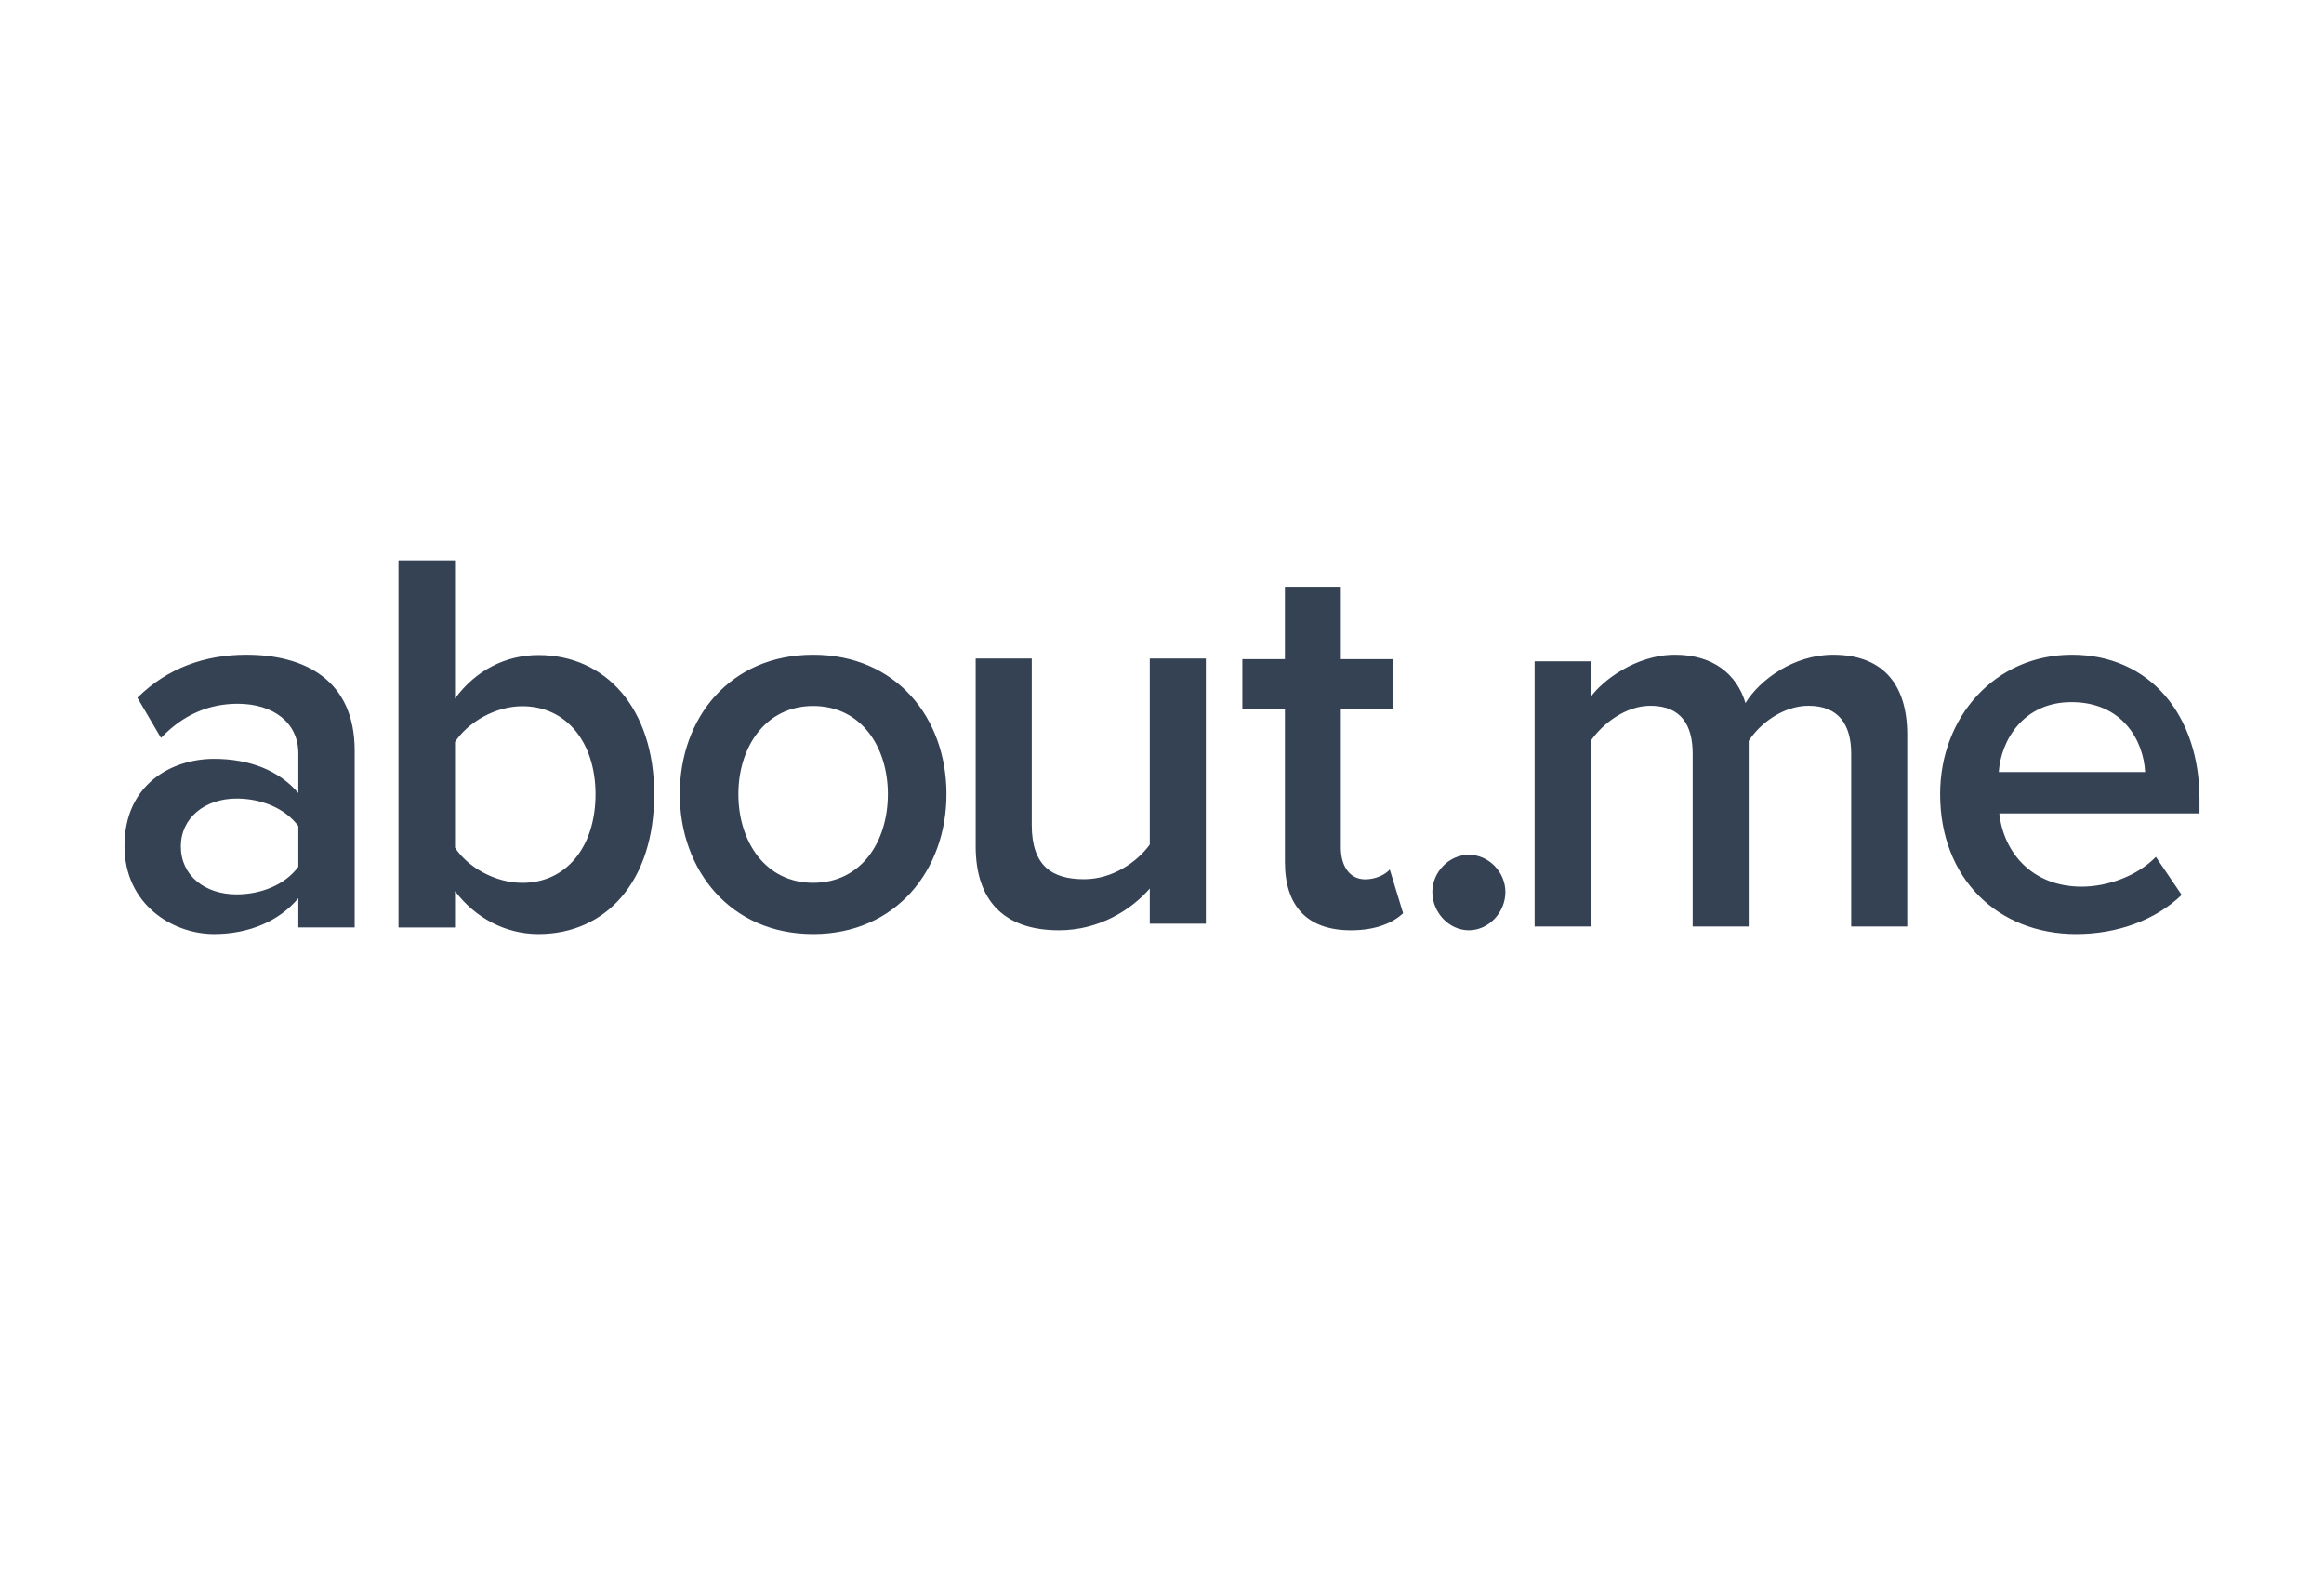
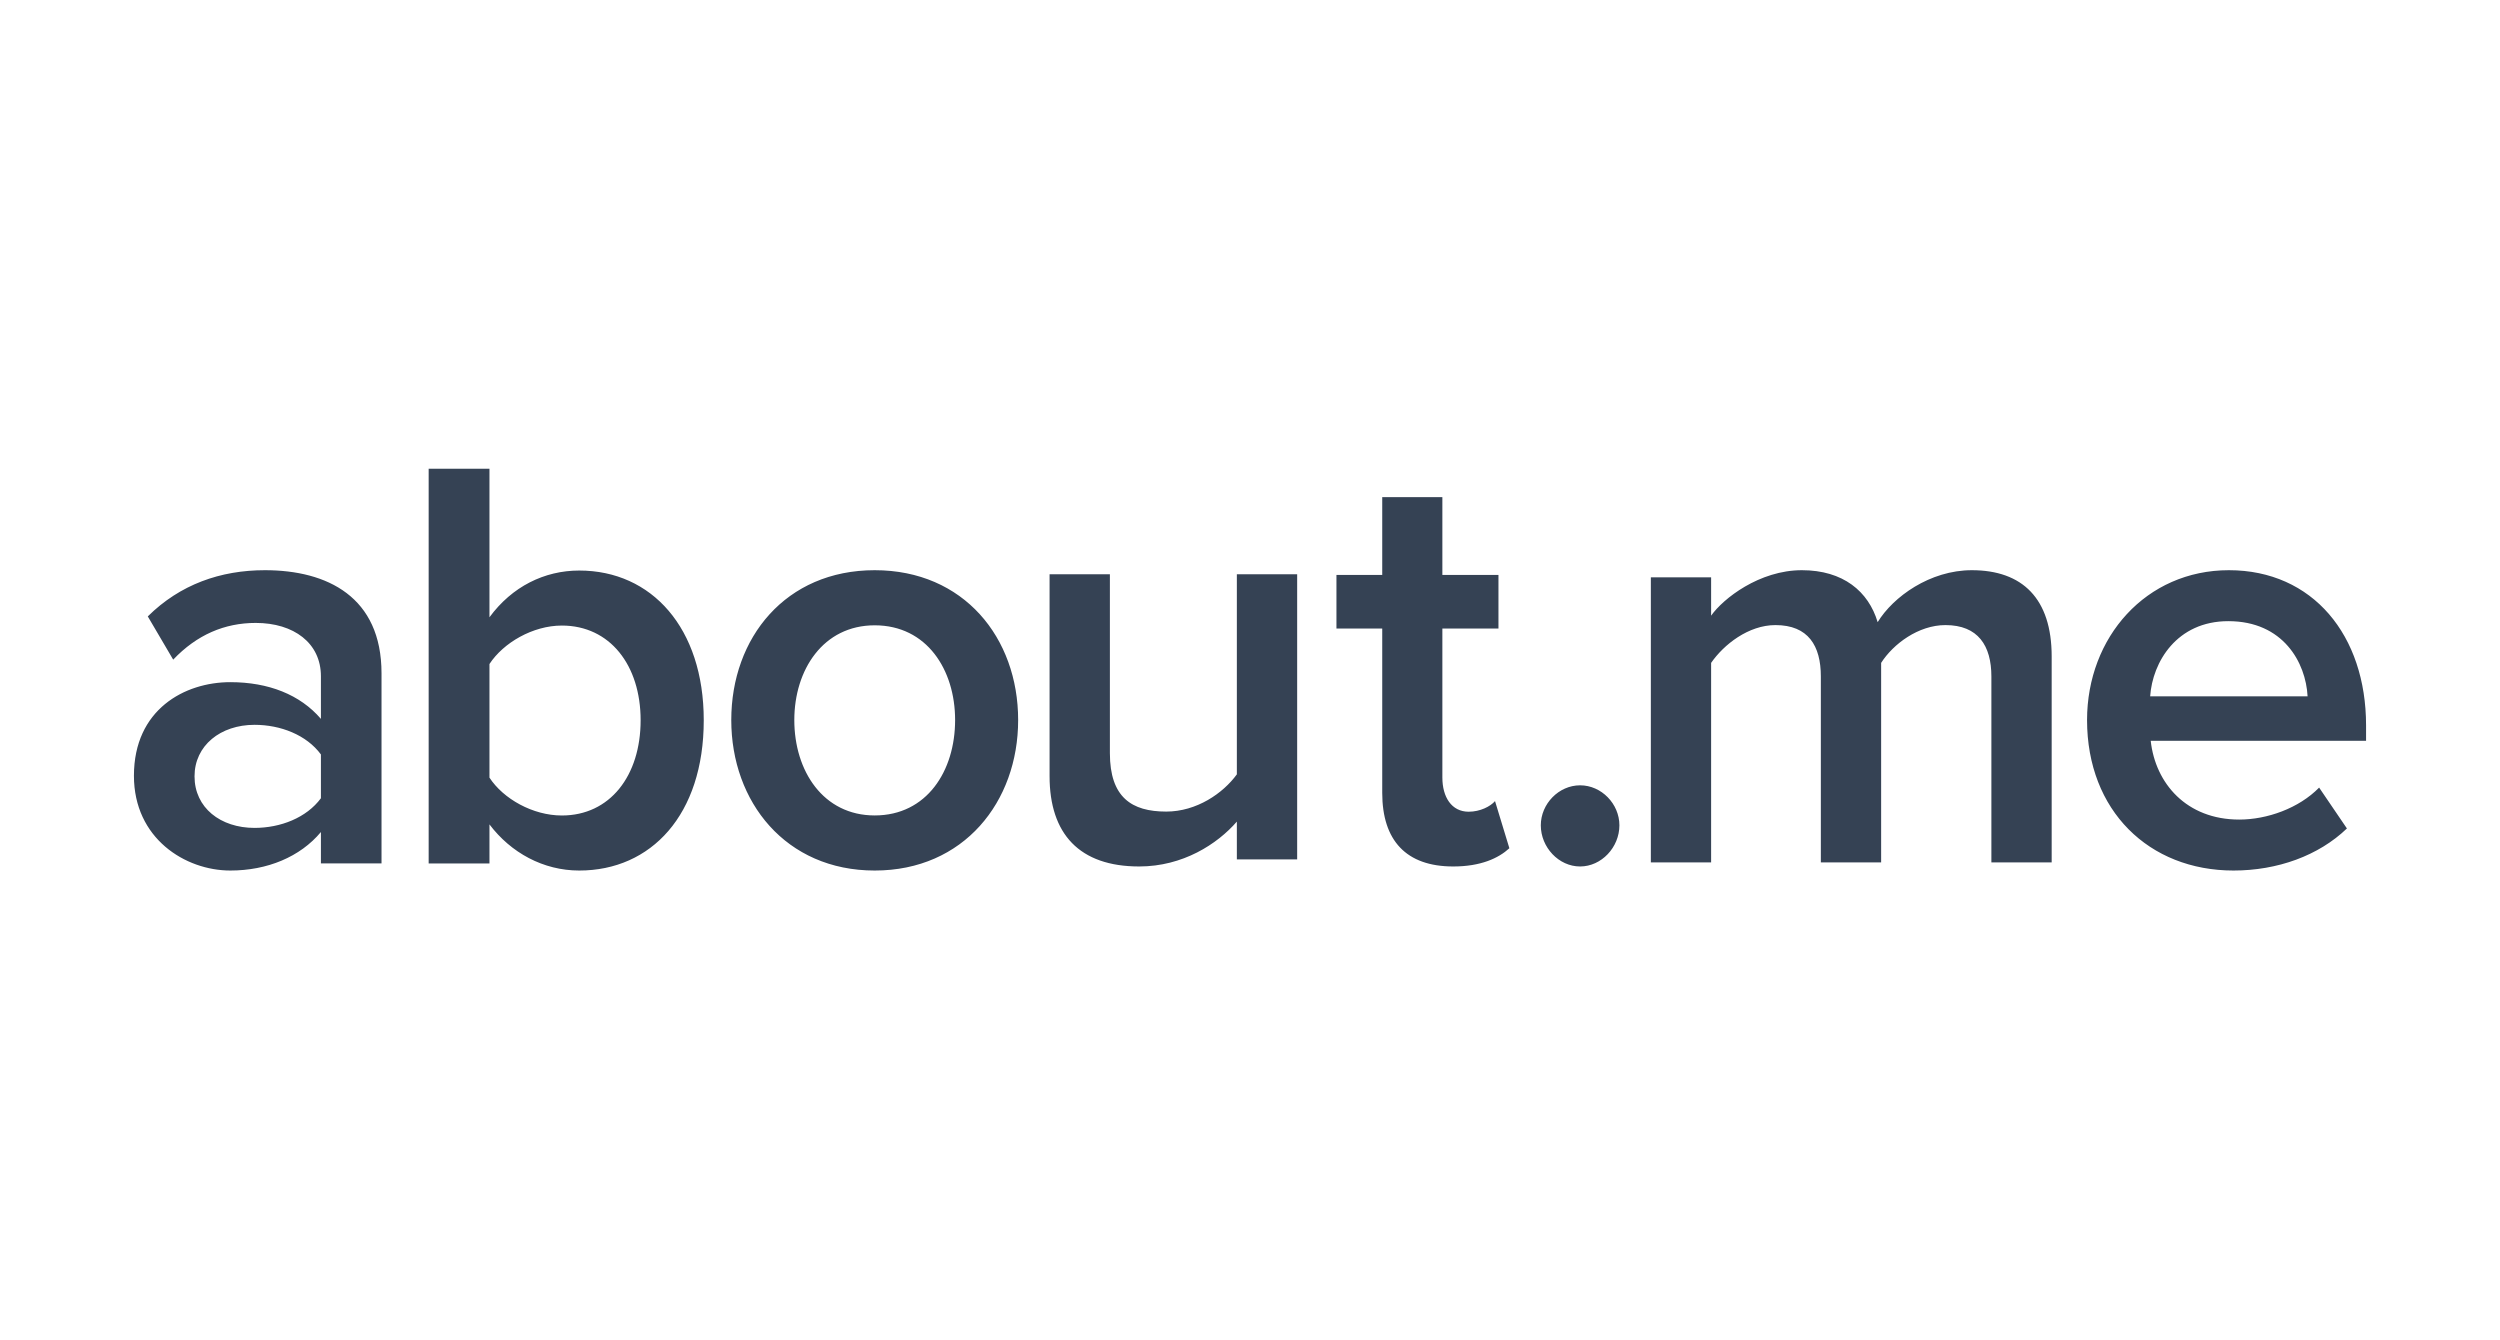
- <svg xmlns="http://www.w3.org/2000/svg" width="112" height="76" viewBox="0 0 112 76">
-   <path fill="#354254" d="M8.377,17.681 L8.377,16.275 C7.446,17.389 5.973,18 4.318,18 C2.301,17.999 0,16.566 0,13.754 C0,10.781 2.276,9.561 4.318,9.561 C6.024,9.561 7.446,10.118 8.377,11.206 L8.377,9.295 C8.377,7.809 7.163,6.907 5.456,6.907 C4.06,6.907 2.819,7.438 1.759,8.552 L0.621,6.615 C2.069,5.182 3.878,4.545 5.869,4.545 C8.661,4.545 11.092,5.74 11.092,9.163 L11.092,17.681 L8.377,17.681 Z M8.377,14.761 L8.377,12.799 C7.73,11.923 6.567,11.472 5.404,11.472 C3.878,11.472 2.715,12.4 2.715,13.78 C2.715,15.187 3.878,16.09 5.404,16.09 C6.567,16.089 7.73,15.637 8.377,14.761 Z M13.204,17.682 L13.204,0 L15.928,0 L15.928,6.654 C16.94,5.275 18.393,4.56 19.95,4.56 C23.193,4.56 25.528,7.131 25.528,11.267 C25.528,15.508 23.167,18 19.95,18 C18.341,18 16.888,17.205 15.928,15.933 L15.928,17.682 L13.204,17.682 Z M19.171,15.534 C21.325,15.534 22.7,13.757 22.7,11.267 C22.7,8.801 21.325,7.025 19.171,7.025 C17.874,7.025 16.551,7.794 15.928,8.748 L15.928,13.838 C16.551,14.792 17.874,15.534 19.171,15.534 Z M26.761,11.259 C26.761,7.571 29.197,4.545 33.187,4.545 C37.177,4.545 39.613,7.571 39.613,11.259 C39.613,14.922 37.177,18 33.187,18 C29.197,18 26.761,14.922 26.761,11.259 Z M36.789,11.259 C36.789,9.004 35.52,7.014 33.187,7.014 C30.881,7.014 29.585,9.004 29.585,11.259 C29.585,13.541 30.881,15.532 33.187,15.532 C35.52,15.531 36.789,13.541 36.789,11.259 Z M49.411,17.501 L49.411,15.808 C48.536,16.815 46.992,17.818 45.036,17.818 C42.36,17.818 41.021,16.363 41.021,13.772 L41.021,4.727 L43.723,4.727 L43.723,12.741 C43.723,14.724 44.701,15.359 46.246,15.359 C47.609,15.359 48.794,14.539 49.411,13.691 L49.411,4.727 L52.113,4.727 L52.113,17.502 L49.411,17.502 L49.411,17.501 Z M55.924,14.52 L55.924,7.158 L53.873,7.158 L53.873,4.756 L55.924,4.756 L55.924,1.273 L58.618,1.273 L58.618,4.756 L61.131,4.756 L61.131,7.158 L58.618,7.158 L58.618,13.834 C58.618,14.705 59.028,15.365 59.797,15.365 C60.31,15.365 60.772,15.128 60.977,14.889 L61.62,17.001 C61.131,17.449 60.337,17.818 59.105,17.818 C57.001,17.819 55.924,16.657 55.924,14.52 Z M63.028,15.974 C63.028,15.013 63.833,14.182 64.789,14.182 C65.744,14.182 66.549,15.013 66.549,15.974 C66.549,16.961 65.744,17.818 64.789,17.818 C63.833,17.819 63.028,16.96 63.028,15.974 Z M83.214,17.636 L83.214,9.306 C83.214,7.93 82.621,7.004 81.156,7.004 C79.947,7.004 78.815,7.85 78.275,8.697 L78.275,17.636 L75.574,17.636 L75.574,9.306 C75.574,7.93 75.009,7.004 73.54,7.004 C72.331,7.004 71.225,7.877 70.658,8.697 L70.658,17.636 L67.958,17.636 L67.958,4.863 L70.658,4.863 L70.658,6.582 C71.199,5.815 72.82,4.545 74.724,4.545 C76.575,4.545 77.708,5.497 78.119,6.873 C78.814,5.735 80.461,4.545 82.338,4.545 C84.603,4.545 85.915,5.815 85.915,8.407 L85.915,17.636 L83.214,17.636 Z M87.5,11.259 C87.5,7.543 90.146,4.545 93.854,4.545 C97.613,4.546 100,7.464 100,11.498 L100,12.187 L90.352,12.187 C90.561,14.099 91.958,15.717 94.318,15.717 C95.565,15.717 96.989,15.212 97.897,14.284 L99.142,16.115 C97.871,17.336 96.03,18 94.059,18 C90.275,17.999 87.5,15.319 87.5,11.259 Z M93.828,6.828 C91.52,6.828 90.431,8.659 90.327,10.197 L97.38,10.197 C97.302,8.685 96.291,6.828 93.828,6.828 Z" transform="translate(6 27)" />
+ <svg xmlns="http://www.w3.org/2000/svg" width="112" height="60" viewBox="0 0 112 60">
+   <path fill="#354254" d="M8.377,17.681 L8.377,16.275 C7.446,17.389 5.973,18 4.318,18 C2.301,17.999 0,16.566 0,13.754 C0,10.781 2.276,9.561 4.318,9.561 C6.024,9.561 7.446,10.118 8.377,11.206 L8.377,9.295 C8.377,7.809 7.163,6.907 5.456,6.907 C4.06,6.907 2.819,7.438 1.759,8.552 L0.621,6.615 C2.069,5.182 3.878,4.545 5.869,4.545 C8.661,4.545 11.092,5.74 11.092,9.163 L11.092,17.681 L8.377,17.681 Z M8.377,14.761 L8.377,12.799 C7.73,11.923 6.567,11.472 5.404,11.472 C3.878,11.472 2.715,12.4 2.715,13.78 C2.715,15.187 3.878,16.09 5.404,16.09 C6.567,16.089 7.73,15.637 8.377,14.761 Z M13.204,17.682 L13.204,0 L15.928,0 L15.928,6.654 C16.94,5.275 18.393,4.56 19.95,4.56 C23.193,4.56 25.528,7.131 25.528,11.267 C25.528,15.508 23.167,18 19.95,18 C18.341,18 16.888,17.205 15.928,15.933 L15.928,17.682 L13.204,17.682 Z M19.171,15.534 C21.325,15.534 22.7,13.757 22.7,11.267 C22.7,8.801 21.325,7.025 19.171,7.025 C17.874,7.025 16.551,7.794 15.928,8.748 L15.928,13.838 C16.551,14.792 17.874,15.534 19.171,15.534 Z M26.761,11.259 C26.761,7.571 29.197,4.545 33.187,4.545 C37.177,4.545 39.613,7.571 39.613,11.259 C39.613,14.922 37.177,18 33.187,18 C29.197,18 26.761,14.922 26.761,11.259 Z M36.789,11.259 C36.789,9.004 35.52,7.014 33.187,7.014 C30.881,7.014 29.585,9.004 29.585,11.259 C29.585,13.541 30.881,15.532 33.187,15.532 C35.52,15.531 36.789,13.541 36.789,11.259 Z M49.411,17.501 L49.411,15.808 C48.536,16.815 46.992,17.818 45.036,17.818 C42.36,17.818 41.021,16.363 41.021,13.772 L41.021,4.727 L43.723,4.727 L43.723,12.741 C43.723,14.724 44.701,15.359 46.246,15.359 C47.609,15.359 48.794,14.539 49.411,13.691 L49.411,4.727 L52.113,4.727 L52.113,17.502 L49.411,17.502 L49.411,17.501 Z M55.924,14.52 L55.924,7.158 L53.873,7.158 L53.873,4.756 L55.924,4.756 L55.924,1.273 L58.618,1.273 L58.618,4.756 L61.131,4.756 L61.131,7.158 L58.618,7.158 L58.618,13.834 C58.618,14.705 59.028,15.365 59.797,15.365 C60.31,15.365 60.772,15.128 60.977,14.889 L61.62,17.001 C61.131,17.449 60.337,17.818 59.105,17.818 C57.001,17.819 55.924,16.657 55.924,14.52 Z M63.028,15.974 C63.028,15.013 63.833,14.182 64.789,14.182 C65.744,14.182 66.549,15.013 66.549,15.974 C66.549,16.961 65.744,17.818 64.789,17.818 C63.833,17.819 63.028,16.96 63.028,15.974 Z M83.214,17.636 L83.214,9.306 C83.214,7.93 82.621,7.004 81.156,7.004 C79.947,7.004 78.815,7.85 78.275,8.697 L78.275,17.636 L75.574,17.636 L75.574,9.306 C75.574,7.93 75.009,7.004 73.54,7.004 C72.331,7.004 71.225,7.877 70.658,8.697 L70.658,17.636 L67.958,17.636 L67.958,4.863 L70.658,4.863 L70.658,6.582 C71.199,5.815 72.82,4.545 74.724,4.545 C76.575,4.545 77.708,5.497 78.119,6.873 C78.814,5.735 80.461,4.545 82.338,4.545 C84.603,4.545 85.915,5.815 85.915,8.407 L85.915,17.636 L83.214,17.636 Z M87.5,11.259 C87.5,7.543 90.146,4.545 93.854,4.545 C97.613,4.546 100,7.464 100,11.498 L100,12.187 L90.352,12.187 C90.561,14.099 91.958,15.717 94.318,15.717 C95.565,15.717 96.989,15.212 97.897,14.284 L99.142,16.115 C97.871,17.336 96.03,18 94.059,18 C90.275,17.999 87.5,15.319 87.5,11.259 Z M93.828,6.828 C91.52,6.828 90.431,8.659 90.327,10.197 L97.38,10.197 C97.302,8.685 96.291,6.828 93.828,6.828 Z" transform="translate(6 21)" />
</svg>
